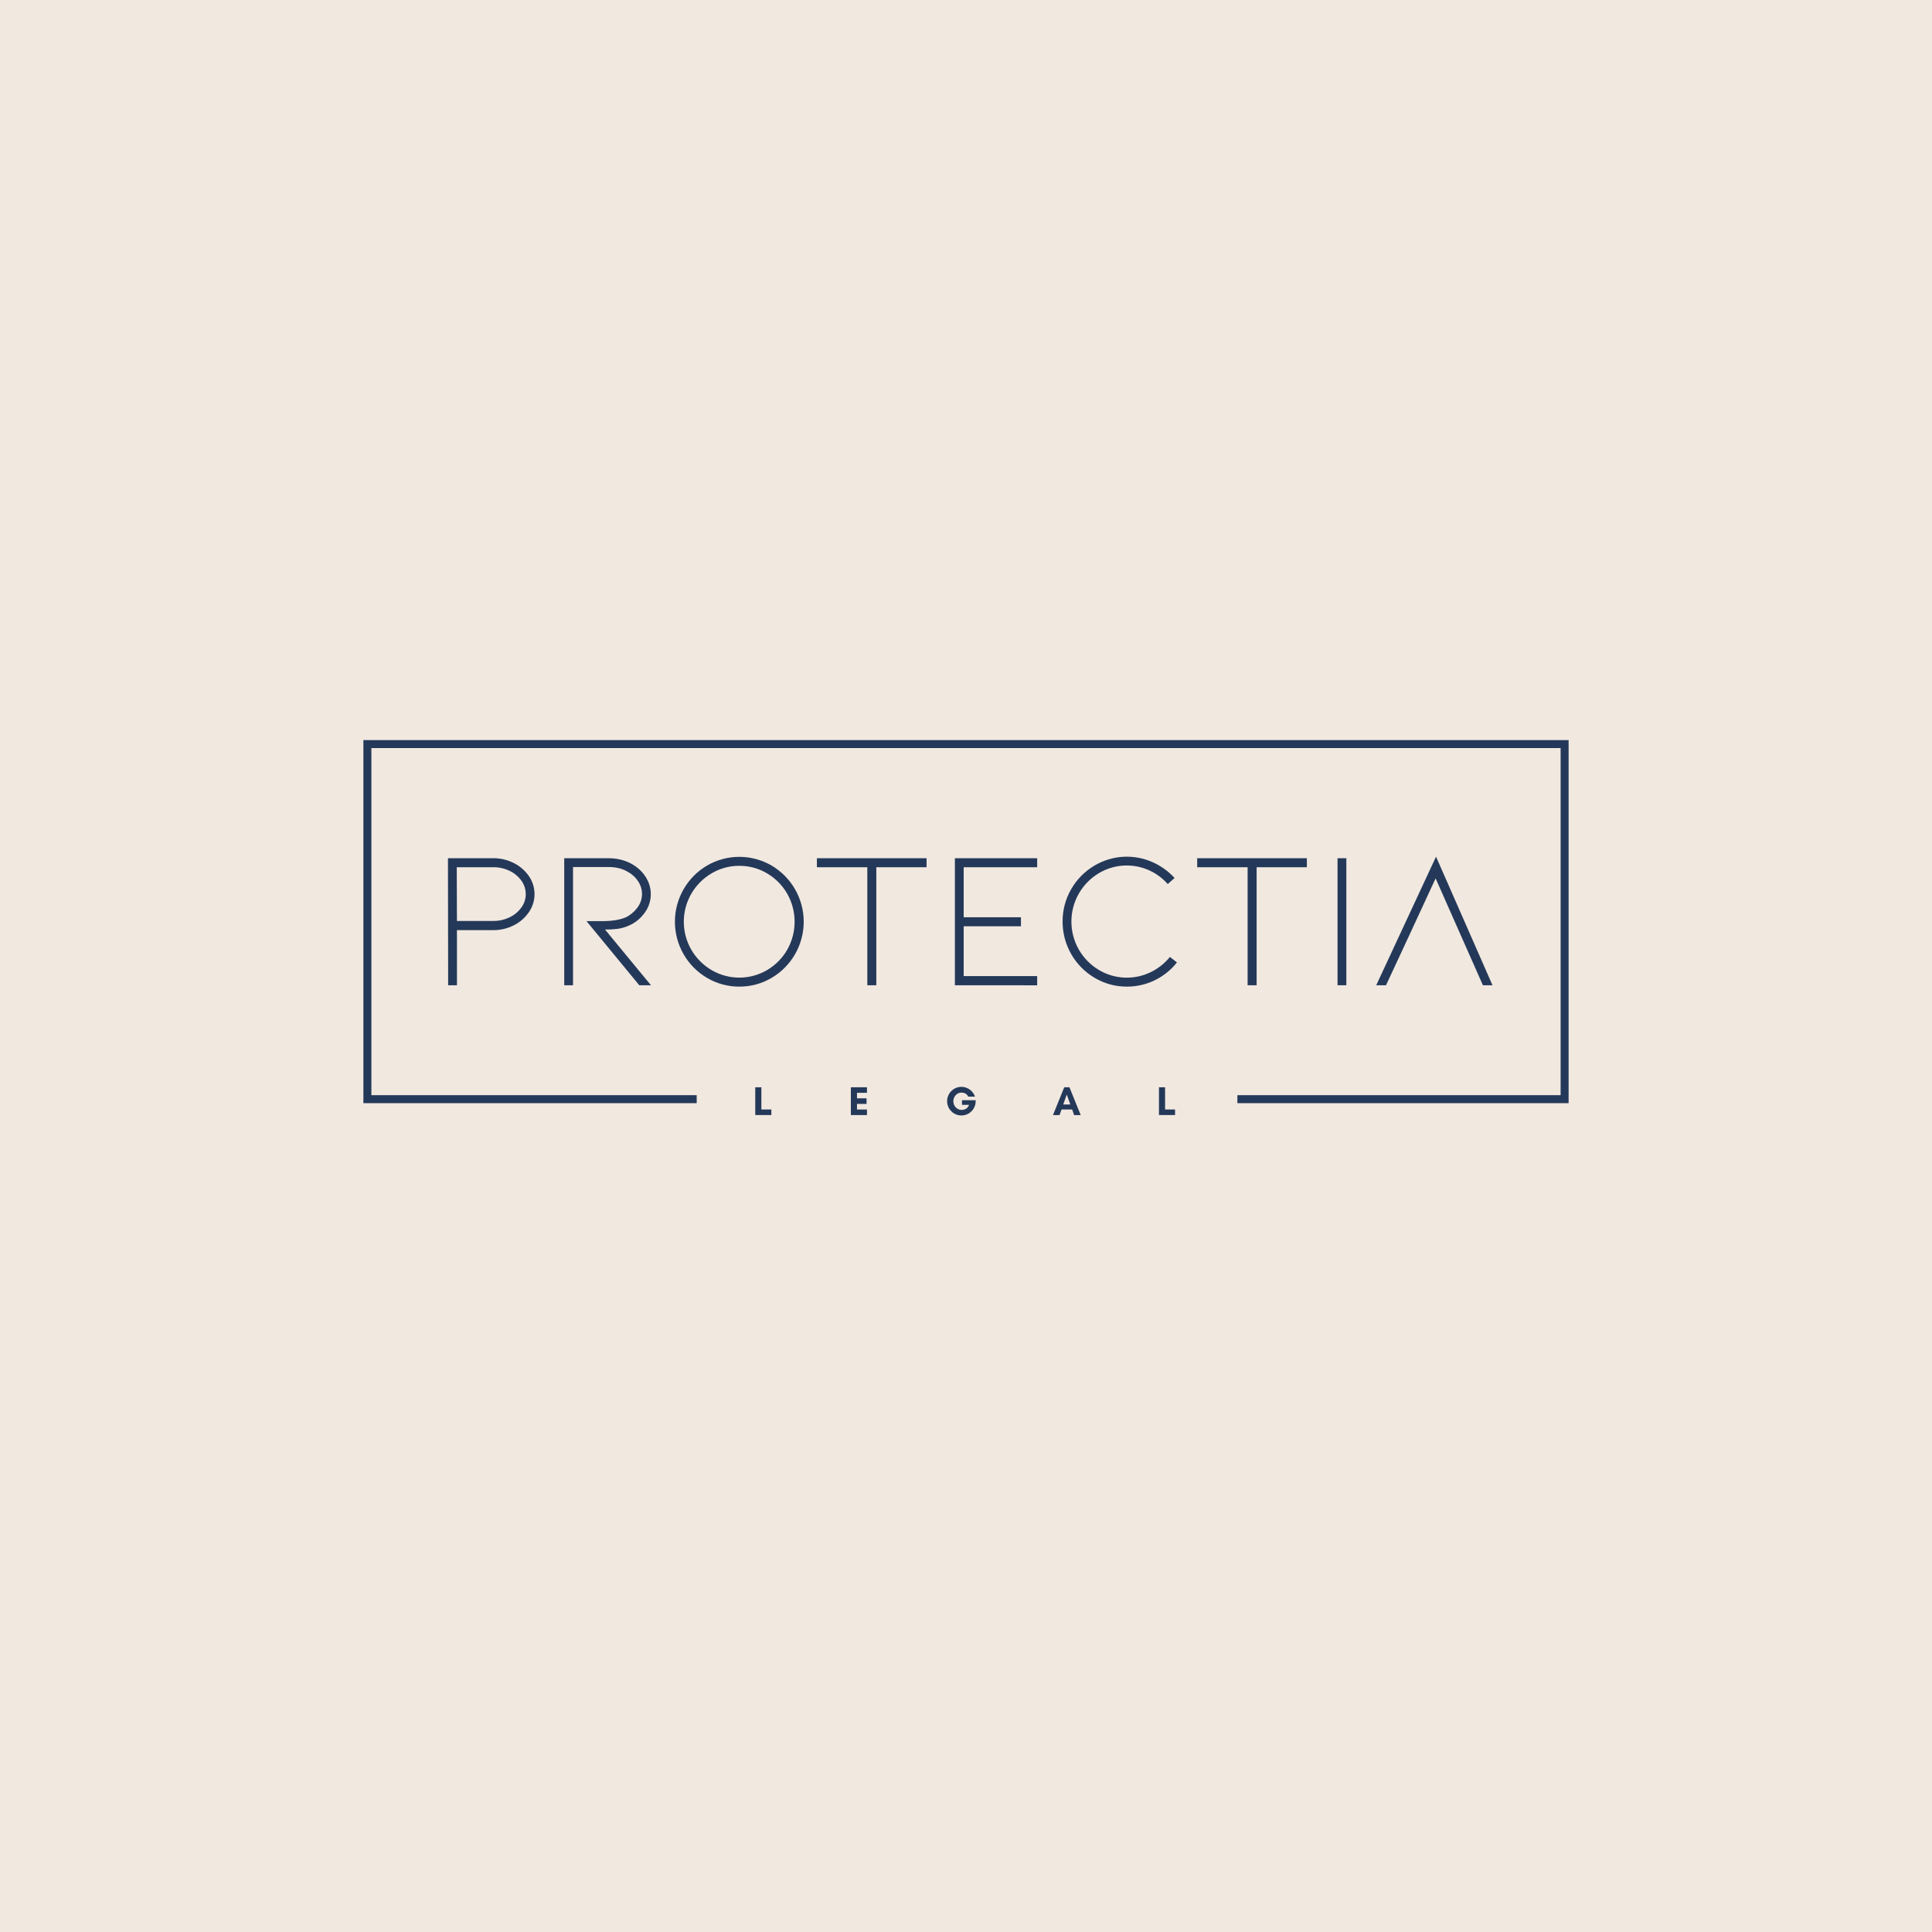
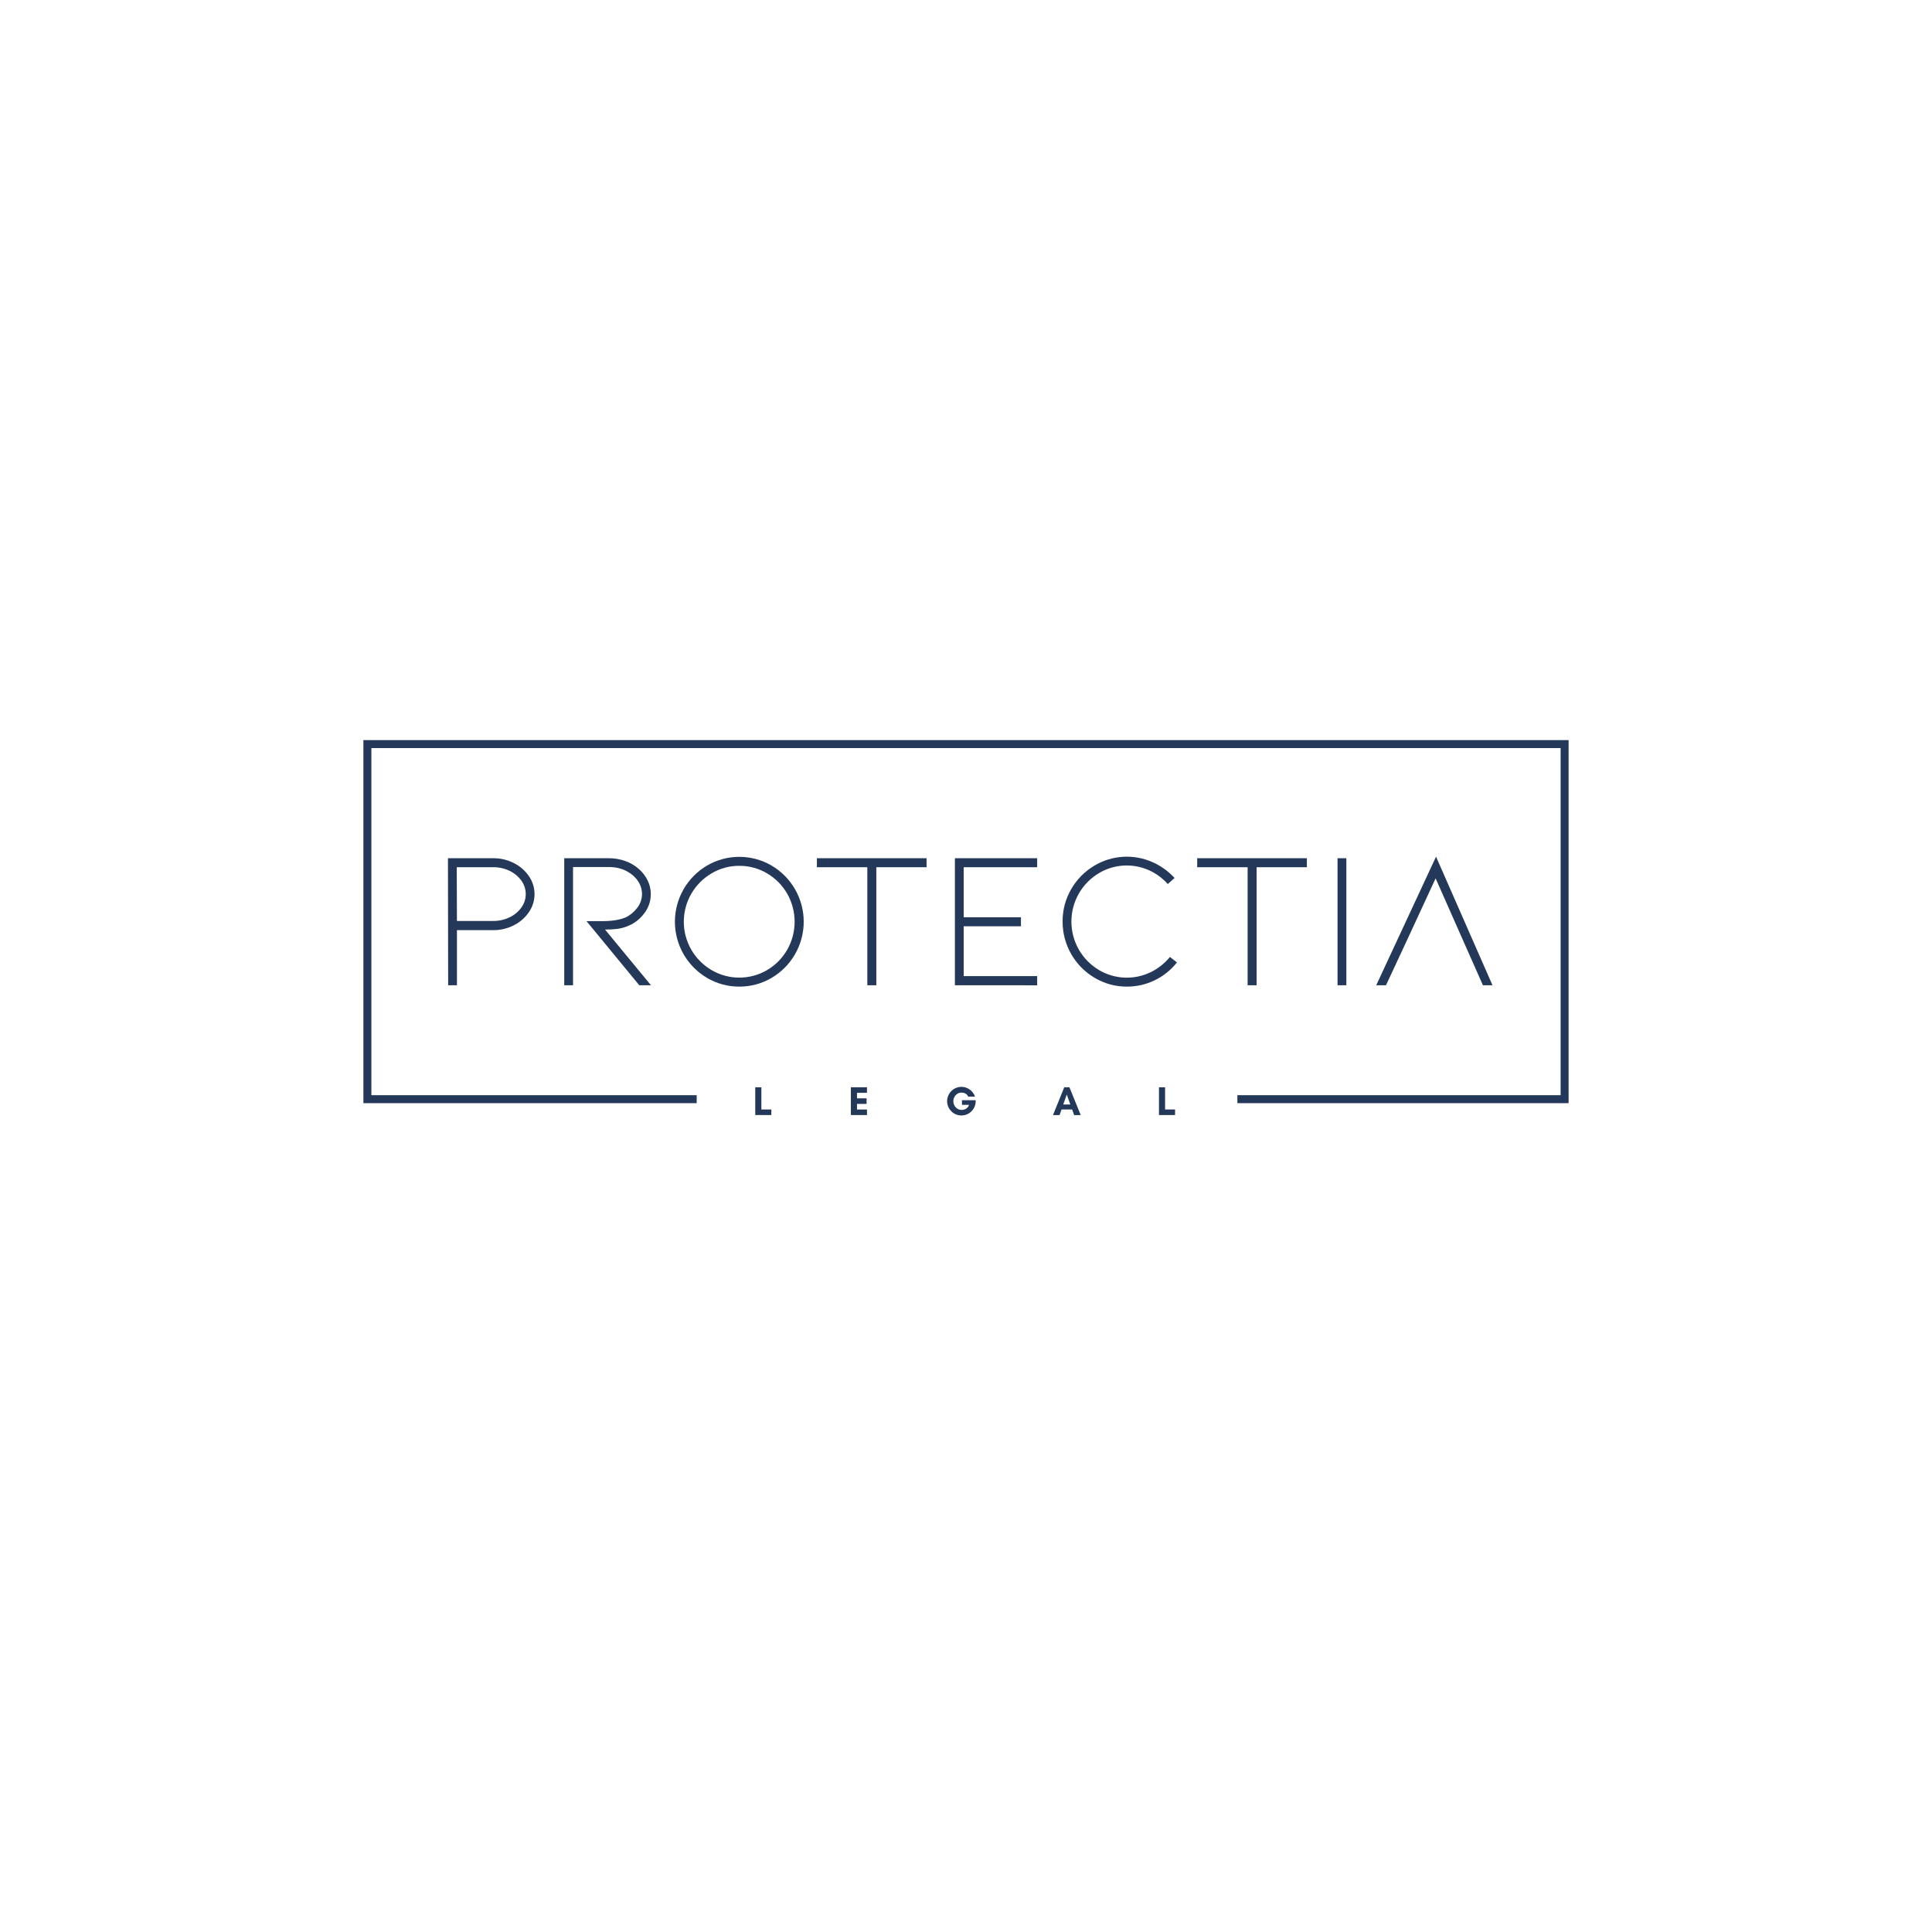
<svg xmlns="http://www.w3.org/2000/svg" id="Layer_1" data-name="Layer 1" viewBox="0 0 3000 3000">
  <defs>
-     <style>.cls-1{fill:#f1e8e0;}.cls-2{fill:#243959;}</style>
+     <style>.cls-2{fill:#243959;}</style>
  </defs>
-   <rect class="cls-1" x="-6040" width="9040" height="6020" />
  <path class="cls-2" d="M695.89,1529.89l-.31-197.25H766a68.79,68.79,0,0,1,32,7.59,61.83,61.83,0,0,1,23.37,20.33,49.13,49.13,0,0,1,0,55.68A61.45,61.45,0,0,1,798,1436.73a68.91,68.91,0,0,1-32,7.58H709.54v85.58Zm13.65-99.84H766a56.66,56.66,0,0,0,25.18-5.62,47.59,47.59,0,0,0,18.36-15.17,35,35,0,0,0,6.83-20.78,35.48,35.48,0,0,0-6.83-21.09,47.7,47.7,0,0,0-18.36-15.18A56.79,56.79,0,0,0,766,1346.6H709.24Z" />
  <path class="cls-2" d="M992.67,1529.89l-81.94-99.54H935q22.46,0,36.41-5.76a48.63,48.63,0,0,0,17.91-14.72,34.83,34.83,0,0,0,7.59-21.7,35.78,35.78,0,0,0-6.38-20.18q-6.37-9.56-18.2-15.63T945,1346.29H889.79v183.6H876.14V1332.64H945a76.07,76.07,0,0,1,26.1,4.4,64,64,0,0,1,21.24,12.59,55.84,55.84,0,0,1,13.51,17.91,48.82,48.82,0,0,1-5.31,50.52q-10,13.2-23.67,19a62.5,62.5,0,0,1-18.36,5.31,160.79,160.79,0,0,1-19,1.06l71.32,86.49Z" />
  <path class="cls-2" d="M1148,1532a97.36,97.36,0,0,1-50.07-13.5,101.18,101.18,0,0,1,0-174.49,99.54,99.54,0,0,1,100.14,0,101.18,101.18,0,0,1,0,174.49A97.41,97.41,0,0,1,1148,1532Zm0-187.54a83,83,0,0,0-43.09,11.69,87.82,87.82,0,0,0-31.41,31.56,87,87,0,0,0,0,87.09,87.82,87.82,0,0,0,31.41,31.56,85.32,85.32,0,0,0,86.18,0,86.63,86.63,0,0,0,31.26-31.56,88,88,0,0,0,0-87.09,86.63,86.63,0,0,0-31.26-31.56A83,83,0,0,0,1148,1344.47Z" />
  <path class="cls-2" d="M1438.76,1332.64v14h-78v183.29h-14V1346.6h-78.29v-14Z" />
  <path class="cls-2" d="M1482.76,1529.89V1332.64h127.75v14h-114.1v77.68h88.92v14h-88.92v77.39h114.1v14.26Z" />
  <path class="cls-2" d="M1749.8,1532a96.56,96.56,0,0,1-50.07-13.65A101.1,101.1,0,0,1,1650,1431a98.66,98.66,0,0,1,13.36-50.37,100.48,100.48,0,0,1,36.41-36.72,98.24,98.24,0,0,1,90.28-5,103,103,0,0,1,33.84,24.43l-10.62,9.4a86.11,86.11,0,0,0-28.68-21.24,84.49,84.49,0,0,0-77.84,4.1,87.45,87.45,0,0,0-31.41,31.71,87.59,87.59,0,0,0,0,87.4,87.45,87.45,0,0,0,31.41,31.71,84.86,84.86,0,0,0,80,3.19,88,88,0,0,0,29.89-23.67l10.93,8.49a98.91,98.91,0,0,1-34.59,27.77A97.44,97.44,0,0,1,1749.8,1532Z" />
  <path class="cls-2" d="M2029.29,1332.64v14h-78v183.29h-14V1346.6h-78.29v-14Z" />
  <path class="cls-2" d="M2076.93,1529.89V1332.64h13.66v197.25Z" />
  <path class="cls-2" d="M1172.75,1731.46h25v-8.63h-15.51V1688.3h-9.5Z" />
  <path class="cls-2" d="M1346.23,1722.83h-15.5v-8.69h14.87v-8.65h-14.87v-8.57h15.5v-8.62h-25v43.16h25Z" />
  <path class="cls-2" d="M1492.87,1696.56c4.18,0,8.51,1.71,10.59,6.28h10.48a22.21,22.21,0,1,0-21.07,29.25,22.14,22.14,0,0,0,22.15-22.21v-1.47h-21.27v7.18h11c-2.36,6.55-7.69,7.87-11.87,7.87-6.85,0-12.56-6.16-12.56-13.46S1486,1696.56,1492.87,1696.56Z" />
  <path class="cls-2" d="M1662,1715H1651l5.45-15.36Zm16.12,16.5-17.5-43.16h-8.08l-17.5,43.16h10.22l3.1-8.69h16.44l3.1,8.69Z" />
  <path class="cls-2" d="M1799.64,1731.46h25v-8.63h-15.51V1688.3h-9.5Z" />
  <polygon class="cls-2" points="564.29 1149.23 564.29 1712.99 1081.81 1712.99 1081.81 1700.6 576.68 1700.6 576.68 1161.62 2423.32 1161.62 2423.32 1700.6 1921.4 1700.6 1921.4 1712.99 2435.71 1712.99 2435.71 1149.23 564.29 1149.23" />
  <path class="cls-2" d="M2229.87,1330.22,2137,1529.9h15.17l16.33-35,18-38.69.21-.44,42.51-91.85,40.62,91.85,4.61,10.41,6.06,13.66,6.67,15.06,15.48,35h14.88Z" />
</svg>
